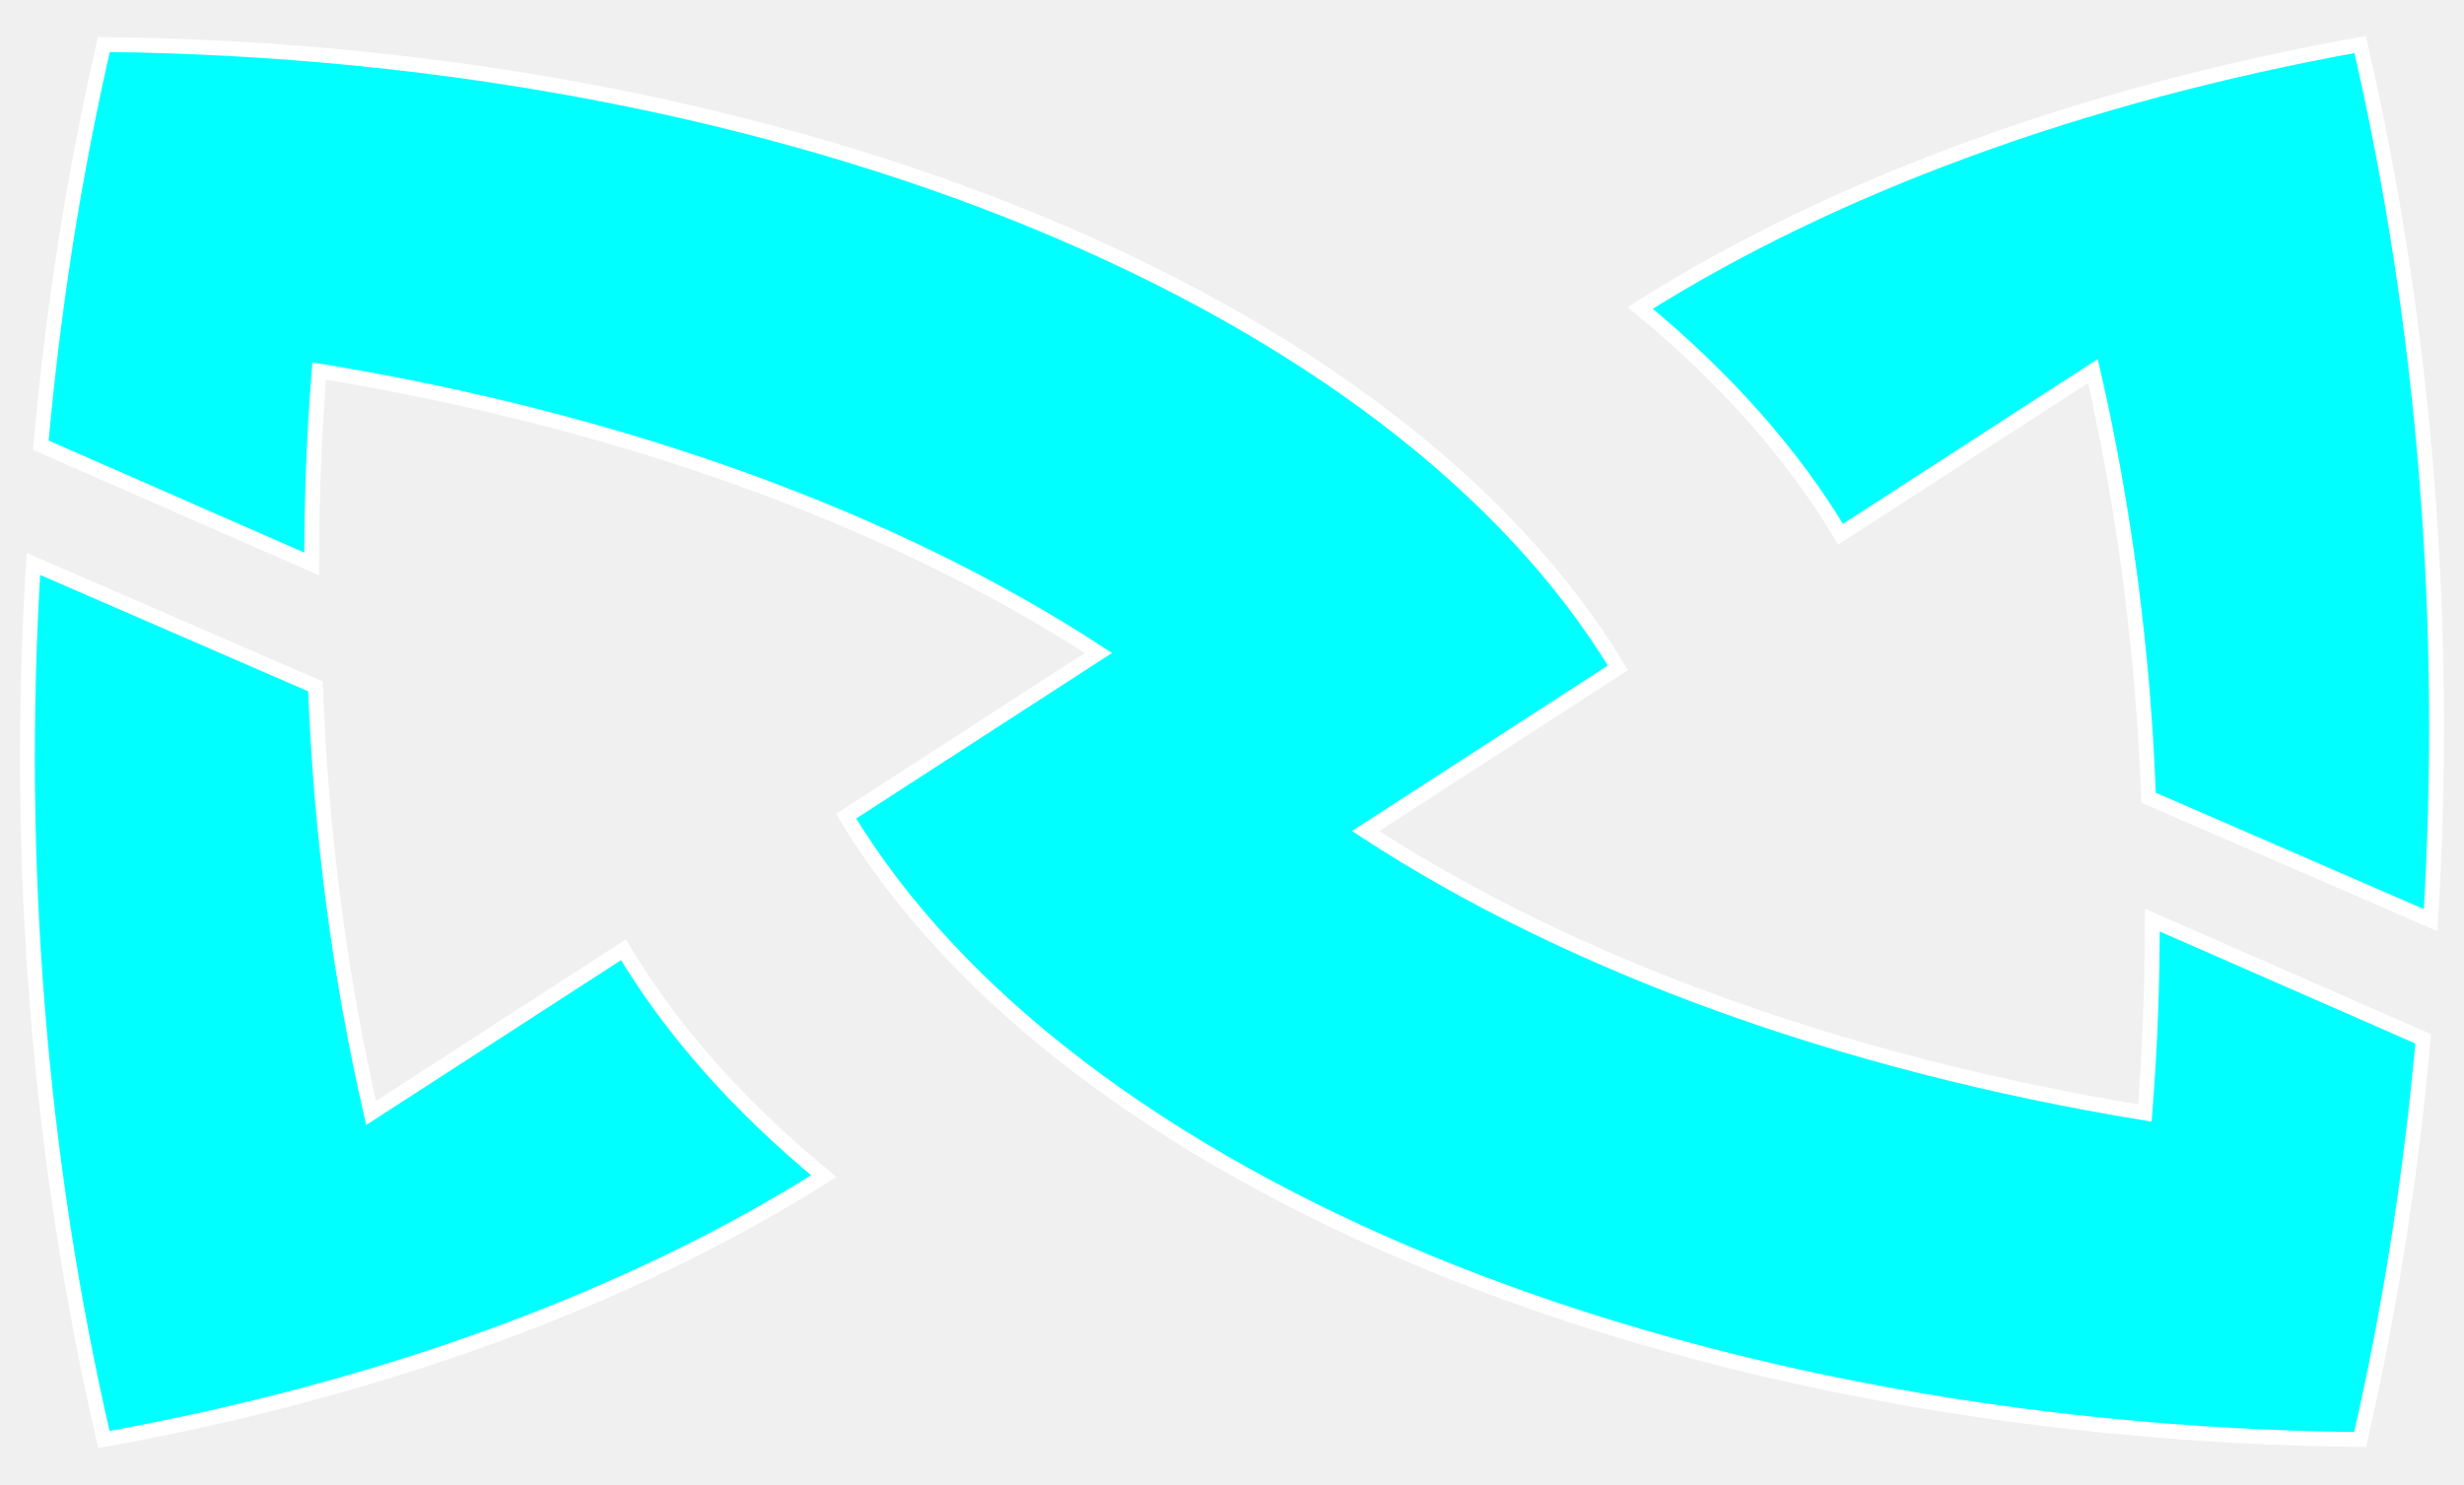
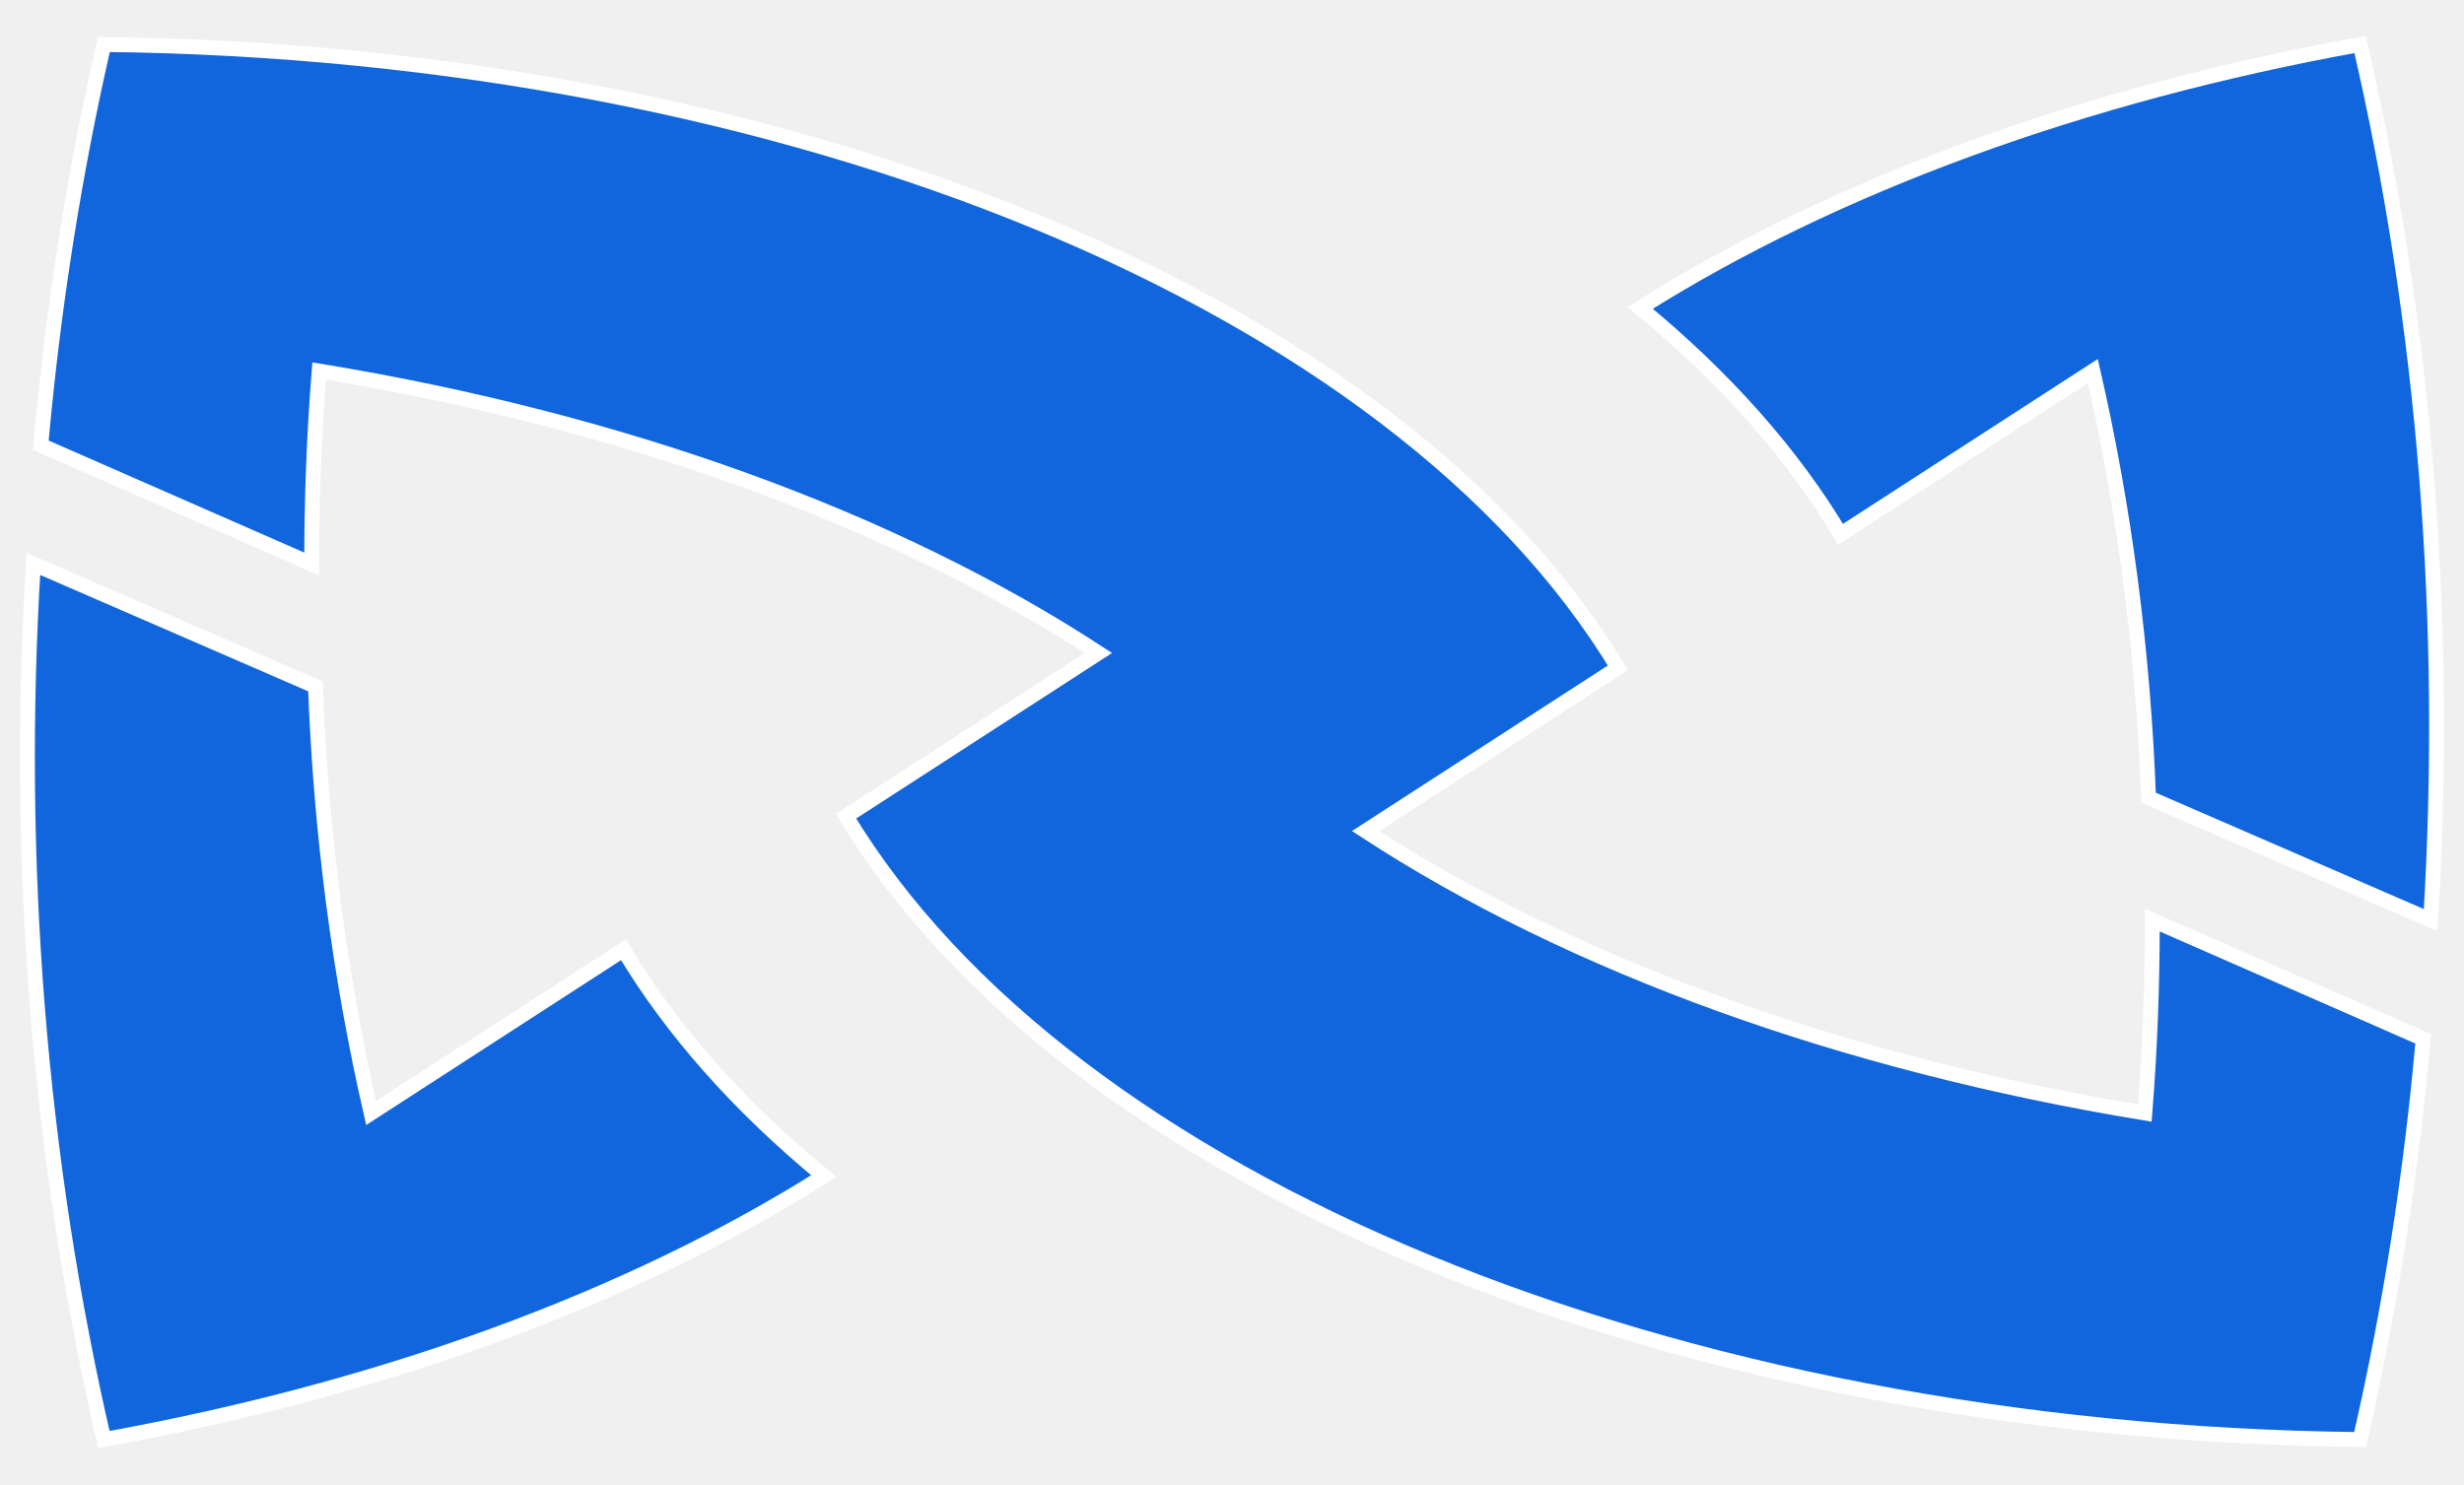
- <svg xmlns="http://www.w3.org/2000/svg" aria-label="derfex logotype" fill="#0ff" role="img" stroke-width="1" stroke="#fff" viewBox="-2 0 166 100">
+ <svg xmlns="http://www.w3.org/2000/svg" aria-label="derfex logotype" fill="#16d" role="img" stroke-width="1" stroke="#fff" viewBox="-2 0 166 100">
  <path d="M 5,3 a 110,62 0 0,1 102,42 l -17,11 a 110,62 0 0,0 52.5,19 a 62,100 0 0,0 .5,-13 l 18.25,8 a 81,131 0 0,1 -4.25,27 a 110,62 0 0,1 -102,-42 l 17,-11 a 110,62 0 0,0 -52.5,-19 a 62,100 0 0,0 -.5,13 l -18.25,-8 a 81,131 0 0,1 4.25,-27 z" />
  <path d="M 5,97 a 81,131 0 0,1 -4.75,-59 l 19,8.25 a 62,100 0 0,0 3.75,28.75 l 17,-11 a 110,62 0 0,0 13.5,15.25 a 110,62 0 0,1 -48.5,17.75 z" />
  <path d="M 157,3 a 81,131 0 0,1 4.75,59 l -19,-8.25 a 62,100 0 0,0 -3.75,-28.75 l -17,11 a 110,62 0 0,0 -13.5,-15.25 a 110,62 0 0,1 48.5,-17.75 z" />
</svg>
